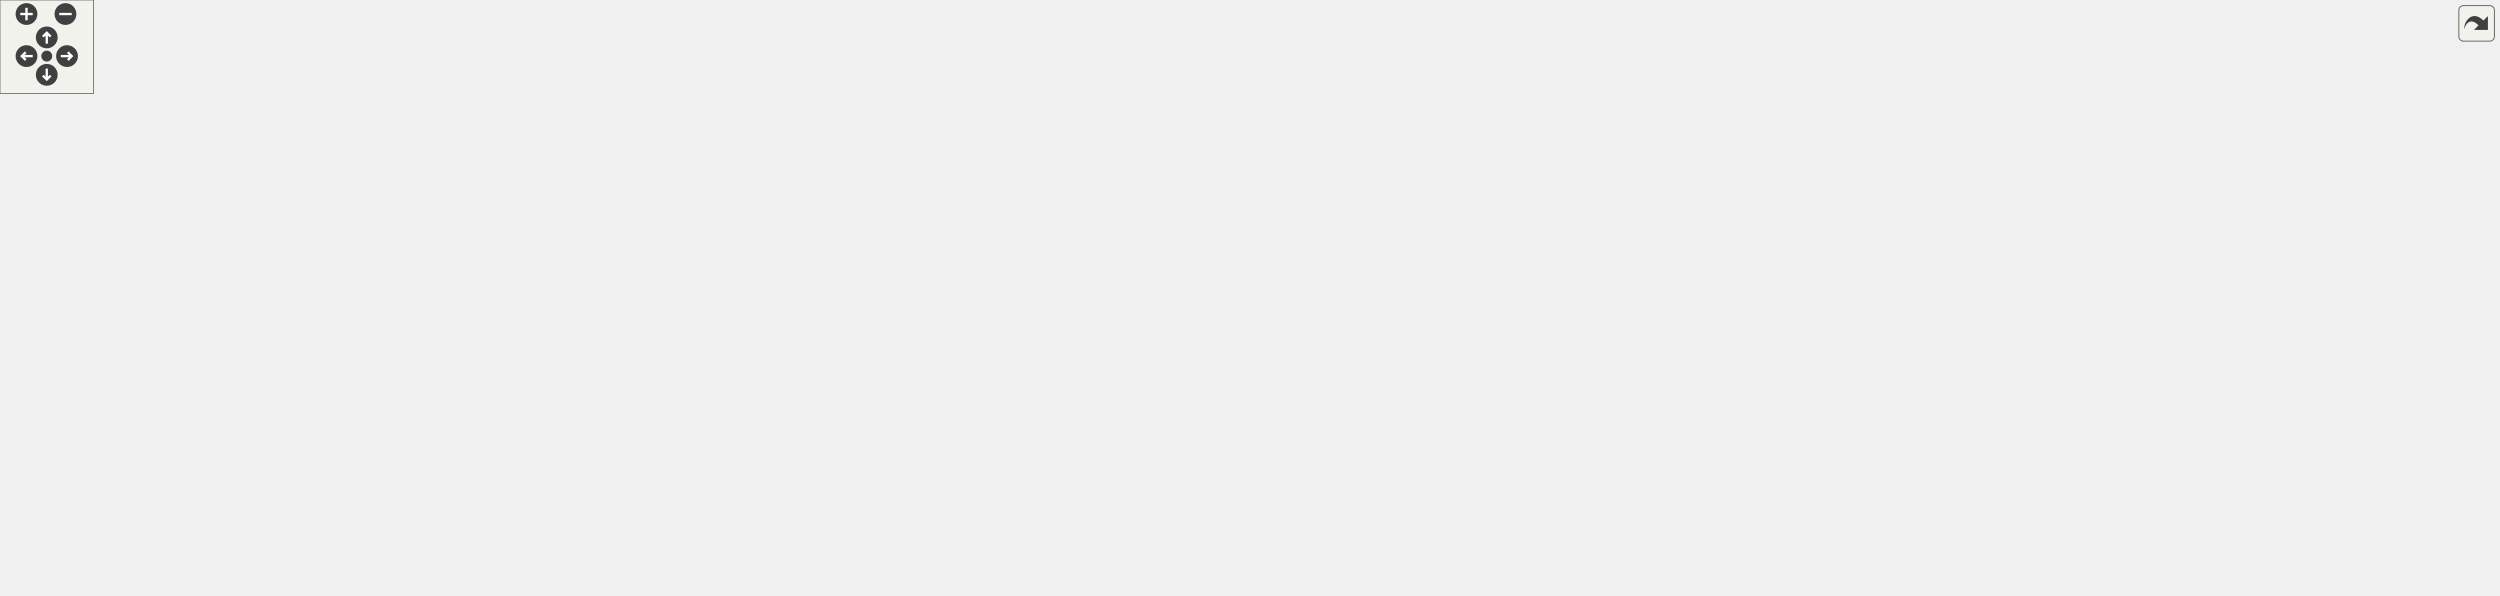
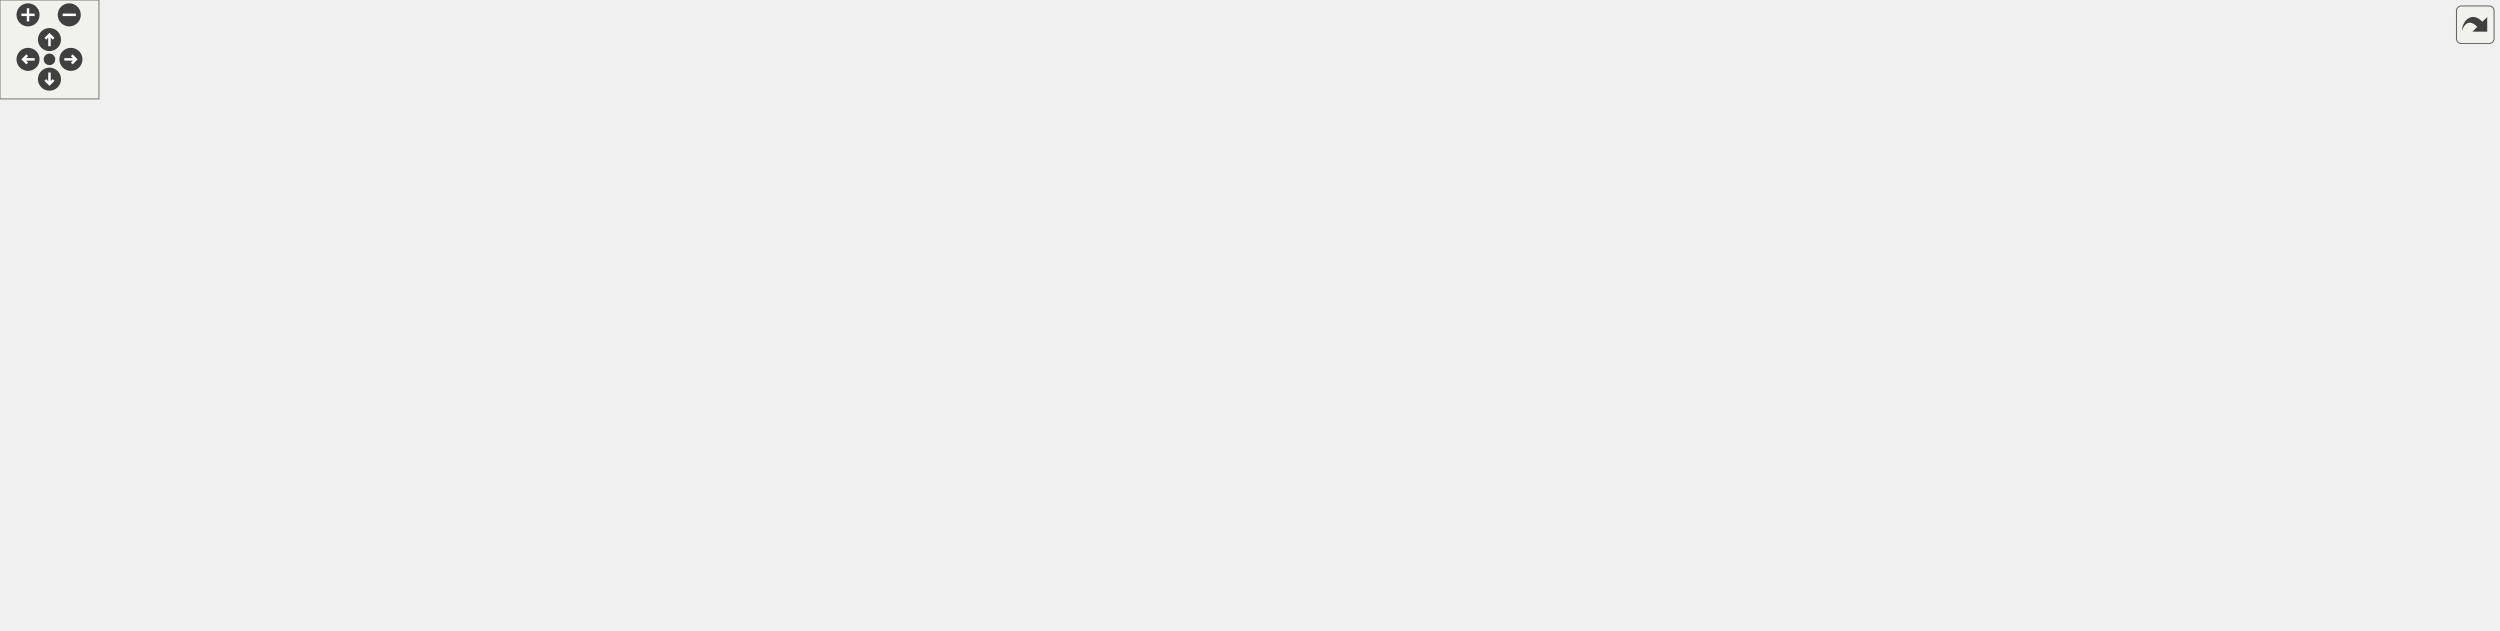
<svg xmlns="http://www.w3.org/2000/svg" xmlns:xlink="http://www.w3.org/1999/xlink" id="main" version="1.1" xml:space="preserve">
  <style type="text/css">
.edge:hover path { stroke: red; }
.edge:hover polygon { stroke: red; fill: red; }
</style>
  <defs>
    <circle id="rim" cx="0" cy="0" r="7" />
    <circle id="rim2" cx="0" cy="0" r="3.5" />
    <g id="zoomPlus">
      <use xlink:href="#rim" fill="#404040">
        <set attributeName="fill" to="#808080" begin="zoomplus.mouseover" end="zoomplus.mouseout" />
      </use>
      <path d="M-4,0h8M0,-4v8" fill="none" stroke="white" stroke-width="1.5" pointer-events="none" />
    </g>
    <g id="zoomMin">
      <use xlink:href="#rim" fill="#404040">
        <set attributeName="fill" to="#808080" begin="zoomminus.mouseover" end="zoomminus.mouseout" />
      </use>
      <path d="M-4,0h8" fill="none" stroke="white" stroke-width="1.5" pointer-events="none" />
    </g>
    <g id="dirArrow">
      <path fill="none" stroke="white" stroke-width="1.5" d="M0,-3.0v7 M-2.5,-0.5L0,-3.0L2.5,-0.5" />
    </g>
    <g id="resetDef">
      <use xlink:href="#rim2" fill="#404040">
        <set attributeName="fill" to="#808080" begin="reset.mouseover" end="reset.mouseout" />
      </use>
    </g>
  </defs>
  <svg id="graph" class="graph">
    <g id="viewport">
      <g id="node1" class="node">
-         <polygon fill="#bfbfbf" stroke="black" points="688,-280.5 688,-321.5 858,-321.5 858,-280.5 688,-280.5" />
-         <text text-anchor="start" x="696" y="-309.5" font-family="Helvetica,sans-Serif" font-size="10.00">/home/travis/build</text>
-         <text text-anchor="start" x="696" y="-298.5" font-family="Helvetica,sans-Serif" font-size="10.00">/robotology/wb-toolbox</text>
-         <text text-anchor="middle" x="773" y="-287.5" font-family="Helvetica,sans-Serif" font-size="10.00">/toolbox/src/RelativeTransform.cpp</text>
+         <polygon fill="#bfbfbf" stroke="black" points="600,-280.5 600,-321.5 770,-321.5 770,-280.5 600,-280.5" />
+         <text text-anchor="start" x="608" y="-309.5" font-family="Helvetica,sans-Serif" font-size="10.00">/home/travis/build</text>
+         <text text-anchor="start" x="608" y="-298.5" font-family="Helvetica,sans-Serif" font-size="10.00">/robotology/wb-toolbox</text>
+         <text text-anchor="middle" x="685" y="-287.5" font-family="Helvetica,sans-Serif" font-size="10.00">/toolbox/src/RelativeTransform.cpp</text>
      </g>
      <g id="node2" class="node">
        <g id="a_node2">
          <a xlink:href="_relative_transform_8h.html" target="_top" xlink:title="RelativeTransform.h">
-             <polygon fill="none" stroke="black" points="417.5,-224.5 417.5,-243.5 522.5,-243.5 522.5,-224.5 417.5,-224.5" />
-             <text text-anchor="middle" x="470" y="-231.5" font-family="Helvetica,sans-Serif" font-size="10.00">RelativeTransform.h</text>
+             <polygon fill="none" stroke="black" points="335.5,-224.5 335.5,-243.5 440.5,-243.5 440.5,-224.5 335.5,-224.5" />
+             <text text-anchor="middle" x="388" y="-231.5" font-family="Helvetica,sans-Serif" font-size="10.00">RelativeTransform.h</text>
          </a>
        </g>
      </g>
      <g id="edge1" class="edge">
-         <path fill="none" stroke="midnightblue" d="M687.791,-281.721C633.602,-270.096 565.317,-255.448 519.795,-245.682" />
-         <polygon fill="midnightblue" stroke="midnightblue" points="520.385,-242.229 509.874,-243.554 518.917,-249.073 520.385,-242.229" />
+         <path fill="none" stroke="midnightblue" d="M599.892,-281.374C547.095,-269.819 481.139,-255.384 436.962,-245.716" />
+         <polygon fill="midnightblue" stroke="midnightblue" points="437.569,-242.266 427.052,-243.547 436.072,-249.104 437.569,-242.266" />
      </g>
      <g id="node5" class="node">
        <g id="a_node5">
          <a xlink:href="_parameters_8h.html" target="_top" xlink:title="Parameters.h">
-             <polygon fill="none" stroke="black" points="242.5,-56.5 242.5,-75.5 317.5,-75.5 317.5,-56.5 242.5,-56.5" />
-             <text text-anchor="middle" x="280" y="-63.5" font-family="Helvetica,sans-Serif" font-size="10.00">Parameters.h</text>
-           </a>
-         </g>
-       </g>
-       <g id="edge31" class="edge">
-         <path fill="none" stroke="midnightblue" d="M687.92,-296.743C612.331,-291.581 499.905,-278.272 408,-244 364.211,-227.671 348.811,-223.991 319,-188 294.093,-157.93 284.986,-111.637 281.736,-85.902" />
-         <polygon fill="midnightblue" stroke="midnightblue" points="285.182,-85.219 280.619,-75.657 278.223,-85.978 285.182,-85.219" />
+             <polygon fill="none" stroke="black" points="126.5,-56.5 126.5,-75.5 201.5,-75.5 201.5,-56.5 126.5,-56.5" />
+             <text text-anchor="middle" x="164" y="-63.5" font-family="Helvetica,sans-Serif" font-size="10.00">Parameters.h</text>
+           </a>
+         </g>
+       </g>
+       <g id="edge32" class="edge">
+         <path fill="none" stroke="midnightblue" d="M599.776,-293.294C526.112,-285.949 417.398,-271.373 326,-244 268.459,-226.767 244.335,-231.581 203,-188 175.877,-159.403 167.617,-111.825 165.101,-85.662" />
+         <polygon fill="midnightblue" stroke="midnightblue" points="168.583,-85.284 164.32,-75.585 161.604,-85.826 168.583,-85.284" />
      </g>
      <g id="node9" class="node">
        <g id="a_node9">
          <a xlink:href="_block_information_8h.html" target="_top" xlink:title="BlockInformation.h">
-             <polygon fill="none" stroke="black" points="0,-56.5 0,-75.5 98,-75.5 98,-56.5 0,-56.5" />
-             <text text-anchor="middle" x="49" y="-63.5" font-family="Helvetica,sans-Serif" font-size="10.00">BlockInformation.h</text>
+             <polygon fill="none" stroke="black" points="512,-56.5 512,-75.5 610,-75.5 610,-56.5 512,-56.5" />
+             <text text-anchor="middle" x="561" y="-63.5" font-family="Helvetica,sans-Serif" font-size="10.00">BlockInformation.h</text>
          </a>
        </g>
      </g>
      <g id="edge14" class="edge">
-         <path fill="none" stroke="midnightblue" d="M687.973,-294.228C575.325,-285.78 383.144,-268.365 317,-244 211.488,-205.133 105.909,-117.67 65.839,-82.288" />
-         <polygon fill="midnightblue" stroke="midnightblue" points="68.098,-79.612 58.307,-75.564 63.436,-84.835 68.098,-79.612" />
+         <path fill="none" stroke="midnightblue" d="M672.515,-280.258C665.92,-269.628 657.805,-256.223 651,-244 619.071,-186.654 584.853,-116.703 569.412,-84.617" />
+         <polygon fill="midnightblue" stroke="midnightblue" points="572.565,-83.097 565.085,-75.594 566.253,-86.124 572.565,-83.097" />
      </g>
      <g id="node12" class="node">
        <g id="a_node12">
          <a xlink:href="_configuration_8h.html" target="_top" xlink:title="Configuration.h">
-             <polygon fill="none" stroke="black" points="450.5,-56.5 450.5,-75.5 533.5,-75.5 533.5,-56.5 450.5,-56.5" />
-             <text text-anchor="middle" x="492" y="-63.5" font-family="Helvetica,sans-Serif" font-size="10.00">Configuration.h</text>
-           </a>
-         </g>
-       </g>
-       <g id="edge19" class="edge">
-         <path fill="none" stroke="midnightblue" d="M749.042,-280.135C693.952,-234.455 559.248,-122.761 510.223,-82.111" />
-         <polygon fill="midnightblue" stroke="midnightblue" points="512.287,-79.275 502.355,-75.586 507.819,-84.664 512.287,-79.275" />
+             <polygon fill="none" stroke="black" points="334.5,-56.5 334.5,-75.5 417.5,-75.5 417.5,-56.5 334.5,-56.5" />
+             <text text-anchor="middle" x="376" y="-63.5" font-family="Helvetica,sans-Serif" font-size="10.00">Configuration.h</text>
+           </a>
+         </g>
+       </g>
+       <g id="edge20" class="edge">
+         <path fill="none" stroke="midnightblue" d="M658.921,-280.335C598.277,-234.607 448.88,-121.955 395.418,-81.642" />
+         <polygon fill="midnightblue" stroke="midnightblue" points="397.505,-78.832 387.413,-75.606 393.29,-84.421 397.505,-78.832" />
      </g>
      <g id="node14" class="node">
        <g id="a_node14">
          <a xlink:href="_log_8h.html" target="_top" xlink:title="Log.h">
-             <polygon fill="none" stroke="black" points="735.5,-56.5 735.5,-75.5 776.5,-75.5 776.5,-56.5 735.5,-56.5" />
-             <text text-anchor="middle" x="756" y="-63.5" font-family="Helvetica,sans-Serif" font-size="10.00">Log.h</text>
-           </a>
-         </g>
-       </g>
-       <g id="edge24" class="edge">
-         <path fill="none" stroke="midnightblue" d="M771.551,-280.135C768.314,-235.779 760.537,-129.181 757.373,-85.821" />
-         <polygon fill="midnightblue" stroke="midnightblue" points="760.845,-85.305 756.626,-75.586 753.864,-85.814 760.845,-85.305" />
+             <polygon fill="none" stroke="black" points="628.5,-56.5 628.5,-75.5 669.5,-75.5 669.5,-56.5 628.5,-56.5" />
+             <text text-anchor="middle" x="649" y="-63.5" font-family="Helvetica,sans-Serif" font-size="10.00">Log.h</text>
+           </a>
+         </g>
+       </g>
+       <g id="edge25" class="edge">
+         <path fill="none" stroke="midnightblue" d="M676.1,-280.276C666.708,-258.292 652.516,-221.428 647,-188 641.091,-152.193 644.067,-109.618 646.628,-85.711" />
+         <polygon fill="midnightblue" stroke="midnightblue" points="650.126,-85.924 647.811,-75.586 643.174,-85.112 650.126,-85.924" />
      </g>
      <g id="node16" class="node">
        <g id="a_node16">
          <a xlink:href="_parameter_8h.html" target="_top" xlink:title="Parameter.h">
-             <polygon fill="none" stroke="black" points="116,-56.5 116,-75.5 186,-75.5 186,-56.5 116,-56.5" />
-             <text text-anchor="middle" x="151" y="-63.5" font-family="Helvetica,sans-Serif" font-size="10.00">Parameter.h</text>
-           </a>
-         </g>
-       </g>
-       <g id="edge28" class="edge">
-         <path fill="none" stroke="midnightblue" d="M687.853,-294.261C583.781,-286.261 414.427,-269.771 357,-244 271.338,-205.559 194.303,-119.83 164.301,-83.635" />
-         <polygon fill="midnightblue" stroke="midnightblue" points="166.745,-81.094 157.71,-75.559 161.322,-85.52 166.745,-81.094" />
+             <polygon fill="none" stroke="black" points="0,-56.5 0,-75.5 70,-75.5 70,-56.5 0,-56.5" />
+             <text text-anchor="middle" x="35" y="-63.5" font-family="Helvetica,sans-Serif" font-size="10.00">Parameter.h</text>
+           </a>
+         </g>
+       </g>
+       <g id="edge29" class="edge">
+         <path fill="none" stroke="midnightblue" d="M599.811,-294.642C491.454,-286.866 311.059,-270.422 250,-244 161.27,-205.604 79.974,-119.194 48.638,-83.208" />
+         <polygon fill="midnightblue" stroke="midnightblue" points="51.256,-80.884 42.087,-75.576 45.945,-85.443 51.256,-80.884" />
      </g>
      <g id="node17" class="node">
        <g id="a_node17">
          <a xlink:href="_robot_interface_8h.html" target="_top" xlink:title="RobotInterface.h">
-             <polygon fill="none" stroke="black" points="551.5,-56.5 551.5,-75.5 640.5,-75.5 640.5,-56.5 551.5,-56.5" />
-             <text text-anchor="middle" x="596" y="-63.5" font-family="Helvetica,sans-Serif" font-size="10.00">RobotInterface.h</text>
-           </a>
-         </g>
-       </g>
-       <g id="edge32" class="edge">
-         <path fill="none" stroke="midnightblue" d="M757.909,-280.135C723.639,-235.022 640.46,-125.526 608.654,-83.658" />
-         <polygon fill="midnightblue" stroke="midnightblue" points="611.359,-81.432 602.523,-75.586 605.785,-85.666 611.359,-81.432" />
+             <polygon fill="none" stroke="black" points="726.5,-56.5 726.5,-75.5 815.5,-75.5 815.5,-56.5 726.5,-56.5" />
+             <text text-anchor="middle" x="771" y="-63.5" font-family="Helvetica,sans-Serif" font-size="10.00">RobotInterface.h</text>
+           </a>
+         </g>
+       </g>
+       <g id="edge33" class="edge">
+         <path fill="none" stroke="midnightblue" d="M692.332,-280.135C708.809,-235.495 748.554,-127.814 764.357,-84.997" />
+         <polygon fill="midnightblue" stroke="midnightblue" points="767.652,-86.18 767.831,-75.586 761.085,-83.756 767.652,-86.18" />
      </g>
      <g id="node19" class="node">
        <g id="a_node19">
          <a xlink:href="_signal_8h.html" target="_top" xlink:title="Signal.h">
-             <polygon fill="none" stroke="black" points="782,-168.5 782,-187.5 834,-187.5 834,-168.5 782,-168.5" />
-             <text text-anchor="middle" x="808" y="-175.5" font-family="Helvetica,sans-Serif" font-size="10.00">Signal.h</text>
-           </a>
-         </g>
-       </g>
-       <g id="edge37" class="edge">
-         <path fill="none" stroke="midnightblue" d="M778.701,-280.29C785.33,-257.375 796.185,-219.846 802.656,-197.473" />
-         <polygon fill="midnightblue" stroke="midnightblue" points="806.103,-198.154 805.52,-187.575 799.379,-196.208 806.103,-198.154" />
+             <polygon fill="none" stroke="black" points="656,-168.5 656,-187.5 708,-187.5 708,-168.5 656,-168.5" />
+             <text text-anchor="middle" x="682" y="-175.5" font-family="Helvetica,sans-Serif" font-size="10.00">Signal.h</text>
+           </a>
+         </g>
+       </g>
+       <g id="edge38" class="edge">
+         <path fill="none" stroke="midnightblue" d="M684.511,-280.29C683.946,-257.48 683.021,-220.189 682.466,-197.781" />
+         <polygon fill="midnightblue" stroke="midnightblue" points="685.959,-197.485 682.213,-187.575 678.962,-197.659 685.959,-197.485" />
      </g>
      <g id="node20" class="node">
-         <polygon fill="none" stroke="#bfbfbf" points="820.5,-224.5 820.5,-243.5 885.5,-243.5 885.5,-224.5 820.5,-224.5" />
-         <text text-anchor="middle" x="853" y="-231.5" font-family="Helvetica,sans-Serif" font-size="10.00">Eigen/Core</text>
-       </g>
-       <g id="edge39" class="edge">
-         <path fill="none" stroke="midnightblue" d="M797.003,-280.498C809.032,-270.724 823.373,-259.072 834.53,-250.007" />
-         <polygon fill="midnightblue" stroke="midnightblue" points="836.797,-252.675 842.351,-243.652 832.383,-247.242 836.797,-252.675" />
+         <polygon fill="none" stroke="#bfbfbf" points="732.5,-224.5 732.5,-243.5 797.5,-243.5 797.5,-224.5 732.5,-224.5" />
+         <text text-anchor="middle" x="765" y="-231.5" font-family="Helvetica,sans-Serif" font-size="10.00">Eigen/Core</text>
+       </g>
+       <g id="edge40" class="edge">
+         <path fill="none" stroke="midnightblue" d="M709.003,-280.498C721.032,-270.724 735.373,-259.072 746.53,-250.007" />
+         <polygon fill="midnightblue" stroke="midnightblue" points="748.797,-252.675 754.351,-243.652 744.383,-247.242 748.797,-252.675" />
      </g>
      <g id="node21" class="node">
-         <polygon fill="none" stroke="#bfbfbf" points="903,-224.5 903,-243.5 1053,-243.5 1053,-224.5 903,-224.5" />
-         <text text-anchor="middle" x="978" y="-231.5" font-family="Helvetica,sans-Serif" font-size="10.00">iDynTree/Core/EigenHelpers.h</text>
-       </g>
-       <g id="edge40" class="edge">
-         <path fill="none" stroke="midnightblue" d="M834.507,-280.498C869.367,-269.444 911.802,-255.99 941.447,-246.59" />
-         <polygon fill="midnightblue" stroke="midnightblue" points="942.506,-249.926 950.981,-243.567 940.391,-243.253 942.506,-249.926" />
+         <polygon fill="none" stroke="#bfbfbf" points="815,-224.5 815,-243.5 965,-243.5 965,-224.5 815,-224.5" />
+         <text text-anchor="middle" x="890" y="-231.5" font-family="Helvetica,sans-Serif" font-size="10.00">iDynTree/Core/EigenHelpers.h</text>
+       </g>
+       <g id="edge41" class="edge">
+         <path fill="none" stroke="midnightblue" d="M746.507,-280.498C781.367,-269.444 823.802,-255.99 853.447,-246.59" />
+         <polygon fill="midnightblue" stroke="midnightblue" points="854.506,-249.926 862.981,-243.567 852.391,-243.253 854.506,-249.926" />
      </g>
      <g id="node22" class="node">
-         <polygon fill="none" stroke="#bfbfbf" points="1071,-224.5 1071,-243.5 1207,-243.5 1207,-224.5 1071,-224.5" />
-         <text text-anchor="middle" x="1139" y="-231.5" font-family="Helvetica,sans-Serif" font-size="10.00">iDynTree/Core/Transform.h</text>
-       </g>
-       <g id="edge41" class="edge">
-         <path fill="none" stroke="midnightblue" d="M858.349,-284.842C926.839,-272.679 1021.14,-255.932 1081.09,-245.285" />
-         <polygon fill="midnightblue" stroke="midnightblue" points="1081.9,-248.695 1091.14,-243.501 1080.68,-241.803 1081.9,-248.695" />
+         <polygon fill="none" stroke="#bfbfbf" points="983,-224.5 983,-243.5 1119,-243.5 1119,-224.5 983,-224.5" />
+         <text text-anchor="middle" x="1051" y="-231.5" font-family="Helvetica,sans-Serif" font-size="10.00">iDynTree/Core/Transform.h</text>
+       </g>
+       <g id="edge42" class="edge">
+         <path fill="none" stroke="midnightblue" d="M770.349,-284.842C838.839,-272.679 933.137,-255.932 993.087,-245.285" />
+         <polygon fill="midnightblue" stroke="midnightblue" points="993.901,-248.695 1003.14,-243.501 992.677,-241.803 993.901,-248.695" />
      </g>
      <g id="node23" class="node">
-         <polygon fill="none" stroke="#bfbfbf" points="1225.5,-224.5 1225.5,-243.5 1386.5,-243.5 1386.5,-224.5 1225.5,-224.5" />
-         <text text-anchor="middle" x="1306" y="-231.5" font-family="Helvetica,sans-Serif" font-size="10.00">iDynTree/KinDynComputations.h</text>
-       </g>
-       <g id="edge42" class="edge">
-         <path fill="none" stroke="midnightblue" d="M858.045,-289.629C959.344,-277.275 1127.25,-256.798 1226.19,-244.733" />
-         <polygon fill="midnightblue" stroke="midnightblue" points="1226.63,-248.205 1236.13,-243.52 1225.78,-241.257 1226.63,-248.205" />
+         <polygon fill="none" stroke="#bfbfbf" points="1137.5,-224.5 1137.5,-243.5 1298.5,-243.5 1298.5,-224.5 1137.5,-224.5" />
+         <text text-anchor="middle" x="1218" y="-231.5" font-family="Helvetica,sans-Serif" font-size="10.00">iDynTree/KinDynComputations.h</text>
+       </g>
+       <g id="edge43" class="edge">
+         <path fill="none" stroke="midnightblue" d="M770.045,-289.629C871.344,-277.275 1039.25,-256.798 1138.19,-244.733" />
+         <polygon fill="midnightblue" stroke="midnightblue" points="1138.63,-248.205 1148.13,-243.52 1137.78,-241.257 1138.63,-248.205" />
      </g>
      <g id="node24" class="node">
-         <polygon fill="none" stroke="#bfbfbf" points="1405,-224.5 1405,-243.5 1533,-243.5 1533,-224.5 1405,-224.5" />
-         <text text-anchor="middle" x="1469" y="-231.5" font-family="Helvetica,sans-Serif" font-size="10.00">iDynTree/Model/Indices.h</text>
-       </g>
-       <g id="edge43" class="edge">
-         <path fill="none" stroke="midnightblue" d="M858.096,-293.186C975.98,-283.556 1195.89,-264.909 1394.78,-243.989" />
-         <polygon fill="midnightblue" stroke="midnightblue" points="1395.26,-247.458 1404.84,-242.928 1394.53,-240.497 1395.26,-247.458" />
+         <polygon fill="none" stroke="#bfbfbf" points="1317,-224.5 1317,-243.5 1445,-243.5 1445,-224.5 1317,-224.5" />
+         <text text-anchor="middle" x="1381" y="-231.5" font-family="Helvetica,sans-Serif" font-size="10.00">iDynTree/Model/Indices.h</text>
+       </g>
+       <g id="edge44" class="edge">
+         <path fill="none" stroke="midnightblue" d="M770.096,-293.186C887.98,-283.556 1107.89,-264.909 1306.78,-243.989" />
+         <polygon fill="midnightblue" stroke="midnightblue" points="1307.26,-247.458 1316.84,-242.928 1306.53,-240.497 1307.26,-247.458" />
      </g>
      <g id="node25" class="node">
-         <polygon fill="none" stroke="#bfbfbf" points="1551,-224.5 1551,-243.5 1603,-243.5 1603,-224.5 1551,-224.5" />
-         <text text-anchor="middle" x="1577" y="-231.5" font-family="Helvetica,sans-Serif" font-size="10.00">ostream</text>
-       </g>
-       <g id="edge44" class="edge">
-         <path fill="none" stroke="midnightblue" d="M858.071,-298.766C998.61,-295.637 1288.03,-284.584 1540.63,-243.937" />
-         <polygon fill="midnightblue" stroke="midnightblue" points="1541.43,-247.353 1550.73,-242.292 1540.3,-240.444 1541.43,-247.353" />
+         <polygon fill="none" stroke="#bfbfbf" points="1463,-224.5 1463,-243.5 1515,-243.5 1515,-224.5 1463,-224.5" />
+         <text text-anchor="middle" x="1489" y="-231.5" font-family="Helvetica,sans-Serif" font-size="10.00">ostream</text>
+       </g>
+       <g id="edge45" class="edge">
+         <path fill="none" stroke="midnightblue" d="M770.071,-298.766C910.61,-295.637 1200.03,-284.584 1452.63,-243.937" />
+         <polygon fill="midnightblue" stroke="midnightblue" points="1453.43,-247.353 1462.73,-242.292 1452.3,-240.444 1453.43,-247.353" />
      </g>
      <g id="node3" class="node">
        <g id="a_node3">
          <a xlink:href="_w_b_block_8h.html" target="_top" xlink:title="WBBlock.h">
-             <polygon fill="none" stroke="black" points="328,-168.5 328,-187.5 394,-187.5 394,-168.5 328,-168.5" />
-             <text text-anchor="middle" x="361" y="-175.5" font-family="Helvetica,sans-Serif" font-size="10.00">WBBlock.h</text>
+             <polygon fill="none" stroke="black" points="212,-168.5 212,-187.5 278,-187.5 278,-168.5 212,-168.5" />
+             <text text-anchor="middle" x="245" y="-175.5" font-family="Helvetica,sans-Serif" font-size="10.00">WBBlock.h</text>
          </a>
        </g>
      </g>
      <g id="edge2" class="edge">
-         <path fill="none" stroke="midnightblue" d="M452.487,-224.324C434.928,-215.625 407.669,-202.12 387.469,-192.113" />
-         <polygon fill="midnightblue" stroke="midnightblue" points="388.984,-188.958 378.469,-187.655 385.876,-195.23 388.984,-188.958" />
+         <path fill="none" stroke="midnightblue" d="M365.341,-224.444C341.598,-215.478 304.091,-201.314 277.262,-191.183" />
+         <polygon fill="midnightblue" stroke="midnightblue" points="278.144,-187.775 267.553,-187.516 275.671,-194.324 278.144,-187.775" />
      </g>
      <g id="node6" class="node">
-         <polygon fill="none" stroke="#bfbfbf" points="649,-0.5 649,-19.5 701,-19.5 701,-0.5 649,-0.5" />
-         <text text-anchor="middle" x="675" y="-7.5" font-family="Helvetica,sans-Serif" font-size="10.00">memory</text>
+         <polygon fill="none" stroke="#bfbfbf" points="461,-0.5 461,-19.5 513,-19.5 513,-0.5 461,-0.5" />
+         <text text-anchor="middle" x="487" y="-7.5" font-family="Helvetica,sans-Serif" font-size="10.00">memory</text>
      </g>
      <g id="edge12" class="edge">
-         <path fill="none" stroke="midnightblue" d="M489.484,-224.491C531.194,-205.105 628.683,-153.271 670,-76 677.588,-61.809 678.29,-43.33 677.413,-29.704" />
-         <polygon fill="midnightblue" stroke="midnightblue" points="680.882,-29.211 676.423,-19.6 673.915,-29.894 680.882,-29.211" />
+         <path fill="none" stroke="midnightblue" d="M391.881,-224.297C406.54,-191.425 458.731,-74.391 478.933,-29.09" />
+         <polygon fill="midnightblue" stroke="midnightblue" points="482.162,-30.442 483.038,-19.884 475.769,-27.591 482.162,-30.442" />
      </g>
      <g id="node7" class="node">
-         <polygon fill="none" stroke="#bfbfbf" points="363.5,-0.5 363.5,-19.5 404.5,-19.5 404.5,-0.5 363.5,-0.5" />
-         <text text-anchor="middle" x="384" y="-7.5" font-family="Helvetica,sans-Serif" font-size="10.00">string</text>
+         <polygon fill="none" stroke="#bfbfbf" points="285.5,-0.5 285.5,-19.5 326.5,-19.5 326.5,-0.5 285.5,-0.5" />
+         <text text-anchor="middle" x="306" y="-7.5" font-family="Helvetica,sans-Serif" font-size="10.00">string</text>
      </g>
      <g id="edge13" class="edge">
-         <path fill="none" stroke="midnightblue" d="M466.629,-224.297C453.921,-191.494 408.748,-74.883 391.119,-29.377" />
-         <polygon fill="midnightblue" stroke="midnightblue" points="394.317,-27.944 387.441,-19.884 387.79,-30.473 394.317,-27.944" />
+         <path fill="none" stroke="midnightblue" d="M384.143,-224.261C373.798,-200.645 344.872,-133.455 325,-76 319.656,-60.549 314.511,-42.704 310.926,-29.625" />
+         <polygon fill="midnightblue" stroke="midnightblue" points="314.292,-28.663 308.312,-19.917 307.533,-30.484 314.292,-28.663" />
      </g>
      <g id="node4" class="node">
        <g id="a_node4">
          <a xlink:href="_block_8h.html" target="_top" xlink:title="Block.h">
-             <polygon fill="none" stroke="black" points="306,-112.5 306,-131.5 356,-131.5 356,-112.5 306,-112.5" />
-             <text text-anchor="middle" x="331" y="-119.5" font-family="Helvetica,sans-Serif" font-size="10.00">Block.h</text>
+             <polygon fill="none" stroke="black" points="190,-112.5 190,-131.5 240,-131.5 240,-112.5 190,-112.5" />
+             <text text-anchor="middle" x="215" y="-119.5" font-family="Helvetica,sans-Serif" font-size="10.00">Block.h</text>
          </a>
        </g>
      </g>
      <g id="edge3" class="edge">
-         <path fill="none" stroke="midnightblue" d="M356.046,-168.083C351.896,-160.613 345.847,-149.724 340.733,-140.52" />
-         <polygon fill="midnightblue" stroke="midnightblue" points="343.778,-138.793 335.862,-131.751 337.659,-142.192 343.778,-138.793" />
+         <path fill="none" stroke="midnightblue" d="M240.046,-168.083C235.896,-160.613 229.847,-149.724 224.733,-140.52" />
+         <polygon fill="midnightblue" stroke="midnightblue" points="227.778,-138.793 219.862,-131.751 221.659,-142.192 227.778,-138.793" />
      </g>
      <g id="edge10" class="edge">
-         <path fill="none" stroke="midnightblue" d="M394.059,-174.207C452.868,-167.539 576.292,-145.632 649,-76 661.871,-63.674 668.527,-44.144 671.866,-29.707" />
-         <polygon fill="midnightblue" stroke="midnightblue" points="675.306,-30.352 673.82,-19.862 668.44,-28.989 675.306,-30.352" />
+         <path fill="none" stroke="midnightblue" d="M264.69,-168.469C299.288,-152.964 372.399,-117.863 426,-76 444.383,-61.643 462.264,-41.661 473.862,-27.654" />
+         <polygon fill="midnightblue" stroke="midnightblue" points="476.643,-29.781 480.22,-19.808 471.205,-25.373 476.643,-29.781" />
      </g>
      <g id="edge11" class="edge">
-         <path fill="none" stroke="midnightblue" d="M362.237,-168.075C365.857,-141.945 376.489,-65.211 381.426,-29.577" />
-         <polygon fill="midnightblue" stroke="midnightblue" points="384.907,-29.954 382.813,-19.568 377.973,-28.993 384.907,-29.954" />
+         <path fill="none" stroke="midnightblue" d="M248.28,-168.075C257.923,-141.832 286.324,-64.545 299.343,-29.116" />
+         <polygon fill="midnightblue" stroke="midnightblue" points="302.687,-30.162 302.851,-19.568 296.117,-27.747 302.687,-30.162" />
      </g>
      <g id="edge4" class="edge">
-         <path fill="none" stroke="midnightblue" d="M322.578,-112.083C315.152,-104.22 304.148,-92.569 295.188,-83.081" />
-         <polygon fill="midnightblue" stroke="midnightblue" points="297.676,-80.618 288.265,-75.751 292.587,-85.424 297.676,-80.618" />
+         <path fill="none" stroke="midnightblue" d="M206.578,-112.083C199.152,-104.22 188.148,-92.569 179.188,-83.081" />
+         <polygon fill="midnightblue" stroke="midnightblue" points="181.676,-80.618 172.265,-75.751 176.587,-85.424 181.676,-80.618" />
      </g>
      <g id="edge8" class="edge">
-         <path fill="none" stroke="midnightblue" d="M335.159,-112.368C343.828,-94.376 363.98,-52.55 375.507,-28.627" />
-         <polygon fill="midnightblue" stroke="midnightblue" points="378.673,-30.119 379.86,-19.591 372.367,-27.081 378.673,-30.119" />
+         <path fill="none" stroke="midnightblue" d="M219.029,-112.442C225.379,-99.453 238.59,-74.336 254,-56 263.362,-44.861 275.595,-34.129 285.845,-25.941" />
+         <polygon fill="midnightblue" stroke="midnightblue" points="288.124,-28.603 293.881,-19.708 283.834,-23.071 288.124,-28.603" />
      </g>
      <g id="node8" class="node">
-         <polygon fill="none" stroke="#bfbfbf" points="192,-0.5 192,-19.5 236,-19.5 236,-0.5 192,-0.5" />
-         <text text-anchor="middle" x="214" y="-7.5" font-family="Helvetica,sans-Serif" font-size="10.00">vector</text>
+         <polygon fill="none" stroke="#bfbfbf" points="142,-0.5 142,-19.5 186,-19.5 186,-0.5 142,-0.5" />
+         <text text-anchor="middle" x="164" y="-7.5" font-family="Helvetica,sans-Serif" font-size="10.00">vector</text>
      </g>
      <g id="edge9" class="edge">
-         <path fill="none" stroke="midnightblue" d="M305.699,-115.653C283.481,-109.673 251.845,-97.82 233,-76 221.843,-63.081 217.23,-43.909 215.327,-29.732" />
-         <polygon fill="midnightblue" stroke="midnightblue" points="218.795,-29.245 214.308,-19.648 211.831,-29.949 218.795,-29.245" />
+         <path fill="none" stroke="midnightblue" d="M189.931,-117.213C166.555,-112.206 132.967,-100.901 117,-76 105.606,-58.231 124.183,-38.716 141.233,-25.752" />
+         <polygon fill="midnightblue" stroke="midnightblue" points="143.732,-28.269 149.843,-19.614 139.668,-22.569 143.732,-28.269" />
      </g>
      <g id="edge5" class="edge">
-         <path fill="none" stroke="midnightblue" d="M317.701,-61.779C381.621,-55.993 515.466,-42.471 638.744,-19.815" />
-         <polygon fill="midnightblue" stroke="midnightblue" points="639.544,-23.226 648.734,-17.954 638.262,-16.344 639.544,-23.226" />
+         <path fill="none" stroke="midnightblue" d="M201.684,-58.7C264.295,-48.232 388.953,-27.392 450.662,-17.075" />
+         <polygon fill="midnightblue" stroke="midnightblue" points="451.429,-20.495 460.715,-15.394 450.275,-13.591 451.429,-20.495" />
      </g>
      <g id="edge6" class="edge">
-         <path fill="none" stroke="midnightblue" d="M296.709,-56.324C313.312,-47.703 339.002,-34.364 358.22,-24.386" />
-         <polygon fill="midnightblue" stroke="midnightblue" points="360.07,-27.369 367.332,-19.654 356.844,-21.157 360.07,-27.369" />
+         <path fill="none" stroke="midnightblue" d="M186.5,-56.444C210.632,-47.267 249.083,-32.645 275.827,-22.474" />
+         <polygon fill="midnightblue" stroke="midnightblue" points="277.346,-25.641 285.449,-18.815 274.858,-19.098 277.346,-25.641" />
      </g>
      <g id="edge7" class="edge">
-         <path fill="none" stroke="midnightblue" d="M269.396,-56.324C259.544,-48.263 244.649,-36.077 232.785,-26.369" />
-         <polygon fill="midnightblue" stroke="midnightblue" points="234.753,-23.457 224.797,-19.834 230.32,-28.875 234.753,-23.457" />
+         <path fill="none" stroke="midnightblue" d="M164,-56.083C164,-49.006 164,-38.861 164,-29.986" />
+         <polygon fill="midnightblue" stroke="midnightblue" points="167.5,-29.751 164,-19.751 160.5,-29.751 167.5,-29.751" />
      </g>
      <g id="edge15" class="edge">
-         <path fill="none" stroke="midnightblue" d="M98.069,-57.157C153.978,-48.211 248.081,-33.123 329,-20 336.903,-18.718 345.442,-17.325 353.382,-16.026" />
-         <polygon fill="midnightblue" stroke="midnightblue" points="354.067,-19.461 363.369,-14.39 352.935,-12.553 354.067,-19.461" />
+         <path fill="none" stroke="midnightblue" d="M549.111,-56.324C537.85,-48.107 520.713,-35.602 507.291,-25.807" />
+         <polygon fill="midnightblue" stroke="midnightblue" points="509.247,-22.901 499.106,-19.834 505.12,-28.556 509.247,-22.901" />
+       </g>
+       <g id="edge16" class="edge">
+         <path fill="none" stroke="midnightblue" d="M520.555,-56.492C477.705,-47.469 408.073,-32.782 348,-20 344.28,-19.209 340.375,-18.375 336.507,-17.548" />
+         <polygon fill="midnightblue" stroke="midnightblue" points="337.016,-14.078 326.505,-15.406 335.551,-20.923 337.016,-14.078" />
+       </g>
+       <g id="edge19" class="edge">
+         <path fill="none" stroke="midnightblue" d="M511.922,-58.324C429.609,-47.128 265.93,-24.864 196.426,-15.411" />
+         <polygon fill="midnightblue" stroke="midnightblue" points="196.487,-11.887 186.107,-14.007 195.544,-18.823 196.487,-11.887" />
+       </g>
+       <g id="node10" class="node">
+         <polygon fill="none" stroke="#bfbfbf" points="535,-0.5 535,-19.5 573,-19.5 573,-0.5 535,-0.5" />
+         <text text-anchor="middle" x="554" y="-7.5" font-family="Helvetica,sans-Serif" font-size="10.00">tuple</text>
+       </g>
+       <g id="edge17" class="edge">
+         <path fill="none" stroke="midnightblue" d="M559.844,-56.083C558.916,-48.927 557.582,-38.635 556.423,-29.691" />
+         <polygon fill="midnightblue" stroke="midnightblue" points="559.891,-29.218 555.134,-19.751 552.949,-30.118 559.891,-29.218" />
+       </g>
+       <g id="node11" class="node">
+         <polygon fill="none" stroke="#bfbfbf" points="591,-0.5 591,-19.5 631,-19.5 631,-0.5 591,-0.5" />
+         <text text-anchor="middle" x="611" y="-7.5" font-family="Helvetica,sans-Serif" font-size="10.00">utility</text>
      </g>
      <g id="edge18" class="edge">
-         <path fill="none" stroke="midnightblue" d="M75.145,-56.444C104.253,-46.917 151.291,-31.523 182.43,-21.332" />
-         <polygon fill="midnightblue" stroke="midnightblue" points="183.523,-24.657 191.938,-18.22 181.345,-18.004 183.523,-24.657" />
-       </g>
-       <g id="node10" class="node">
-         <polygon fill="none" stroke="#bfbfbf" points="30,-0.5 30,-19.5 68,-19.5 68,-0.5 30,-0.5" />
-         <text text-anchor="middle" x="49" y="-7.5" font-family="Helvetica,sans-Serif" font-size="10.00">tuple</text>
-       </g>
-       <g id="edge16" class="edge">
-         <path fill="none" stroke="midnightblue" d="M49,-56.083C49,-49.006 49,-38.861 49,-29.986" />
-         <polygon fill="midnightblue" stroke="midnightblue" points="52.5,-29.751 49,-19.751 45.5,-29.751 52.5,-29.751" />
-       </g>
-       <g id="node11" class="node">
-         <polygon fill="none" stroke="#bfbfbf" points="280,-0.5 280,-19.5 320,-19.5 320,-0.5 280,-0.5" />
-         <text text-anchor="middle" x="300" y="-7.5" font-family="Helvetica,sans-Serif" font-size="10.00">utility</text>
-       </g>
-       <g id="edge17" class="edge">
-         <path fill="none" stroke="midnightblue" d="M88.772,-56.444C139.171,-45.601 224.905,-27.156 270.091,-17.435" />
-         <polygon fill="midnightblue" stroke="midnightblue" points="270.836,-20.854 279.876,-15.329 269.364,-14.011 270.836,-20.854" />
+         <path fill="none" stroke="midnightblue" d="M569.256,-56.083C576.465,-48.298 587.11,-36.801 595.846,-27.366" />
+         <polygon fill="midnightblue" stroke="midnightblue" points="598.671,-29.467 602.897,-19.751 593.535,-24.711 598.671,-29.467" />
+       </g>
+       <g id="edge22" class="edge">
+         <path fill="none" stroke="midnightblue" d="M393.834,-56.324C411.716,-47.625 439.475,-34.12 460.046,-24.113" />
+         <polygon fill="midnightblue" stroke="midnightblue" points="461.749,-27.177 469.21,-19.654 458.687,-20.882 461.749,-27.177" />
+       </g>
+       <g id="edge23" class="edge">
+         <path fill="none" stroke="midnightblue" d="M364.753,-56.324C354.203,-48.185 338.199,-35.84 325.558,-26.087" />
+         <polygon fill="midnightblue" stroke="midnightblue" points="327.507,-23.171 317.451,-19.834 323.231,-28.713 327.507,-23.171" />
+       </g>
+       <g id="edge24" class="edge">
+         <path fill="none" stroke="midnightblue" d="M342.408,-56.444C302.217,-46.206 235.422,-29.192 195.965,-19.142" />
+         <polygon fill="midnightblue" stroke="midnightblue" points="196.635,-15.701 186.081,-16.624 194.907,-22.485 196.635,-15.701" />
+       </g>
+       <g id="node13" class="node">
+         <polygon fill="none" stroke="#bfbfbf" points="357,-0.5 357,-19.5 395,-19.5 395,-0.5 357,-0.5" />
+         <text text-anchor="middle" x="376" y="-7.5" font-family="Helvetica,sans-Serif" font-size="10.00">array</text>
      </g>
      <g id="edge21" class="edge">
-         <path fill="none" stroke="midnightblue" d="M520.997,-56.444C553.01,-46.997 604.576,-31.781 639.113,-21.59" />
-         <polygon fill="midnightblue" stroke="midnightblue" points="640.207,-24.916 648.807,-18.729 638.225,-18.202 640.207,-24.916" />
-       </g>
-       <g id="edge22" class="edge">
-         <path fill="none" stroke="midnightblue" d="M474.648,-56.324C457.328,-47.664 430.485,-34.242 410.498,-24.249" />
-         <polygon fill="midnightblue" stroke="midnightblue" points="411.819,-20.996 401.309,-19.654 408.688,-27.257 411.819,-20.996" />
-       </g>
-       <g id="edge23" class="edge">
-         <path fill="none" stroke="midnightblue" d="M450.381,-56.916C394.523,-46.066 296.503,-27.026 246.032,-17.222" />
-         <polygon fill="midnightblue" stroke="midnightblue" points="246.5,-13.748 236.017,-15.277 245.166,-20.619 246.5,-13.748" />
-       </g>
-       <g id="node13" class="node">
-         <polygon fill="none" stroke="#bfbfbf" points="473,-0.5 473,-19.5 511,-19.5 511,-0.5 473,-0.5" />
-         <text text-anchor="middle" x="492" y="-7.5" font-family="Helvetica,sans-Serif" font-size="10.00">array</text>
-       </g>
-       <g id="edge20" class="edge">
-         <path fill="none" stroke="midnightblue" d="M492,-56.083C492,-49.006 492,-38.861 492,-29.986" />
-         <polygon fill="midnightblue" stroke="midnightblue" points="495.5,-29.751 492,-19.751 488.5,-29.751 495.5,-29.751" />
-       </g>
-       <g id="edge25" class="edge">
-         <path fill="none" stroke="midnightblue" d="M742.986,-56.324C730.468,-47.979 711.318,-35.212 696.529,-25.352" />
-         <polygon fill="midnightblue" stroke="midnightblue" points="698.244,-22.289 687.982,-19.654 694.361,-28.114 698.244,-22.289" />
+         <path fill="none" stroke="midnightblue" d="M376,-56.083C376,-49.006 376,-38.861 376,-29.986" />
+         <polygon fill="midnightblue" stroke="midnightblue" points="379.5,-29.751 376,-19.751 372.5,-29.751 379.5,-29.751" />
+       </g>
+       <g id="edge26" class="edge">
+         <path fill="none" stroke="midnightblue" d="M628.483,-58.161C601.786,-49.262 554.723,-33.574 522.253,-22.751" />
+         <polygon fill="midnightblue" stroke="midnightblue" points="523.277,-19.403 512.683,-19.561 521.063,-26.044 523.277,-19.403" />
+       </g>
+       <g id="edge28" class="edge">
+         <path fill="none" stroke="midnightblue" d="M628.432,-58.562C624.971,-57.613 621.4,-56.716 618,-56 499.536,-31.053 467.279,-40.699 348,-20 344.331,-19.363 340.495,-18.633 336.697,-17.869" />
+         <polygon fill="midnightblue" stroke="midnightblue" points="337.378,-14.435 326.873,-15.811 335.943,-21.287 337.378,-14.435" />
+       </g>
+       <g id="node15" class="node">
+         <polygon fill="none" stroke="#bfbfbf" points="649,-0.5 649,-19.5 701,-19.5 701,-0.5 649,-0.5" />
+         <text text-anchor="middle" x="675" y="-7.5" font-family="Helvetica,sans-Serif" font-size="10.00">sstream</text>
      </g>
      <g id="edge27" class="edge">
-         <path fill="none" stroke="midnightblue" d="M735.47,-62.02C673.625,-53.042 488.832,-26.218 414.987,-15.498" />
-         <polygon fill="midnightblue" stroke="midnightblue" points="415.324,-12.011 404.925,-14.037 414.319,-18.938 415.324,-12.011" />
-       </g>
-       <g id="node15" class="node">
-         <polygon fill="none" stroke="#bfbfbf" points="730,-0.5 730,-19.5 782,-19.5 782,-0.5 730,-0.5" />
-         <text text-anchor="middle" x="756" y="-7.5" font-family="Helvetica,sans-Serif" font-size="10.00">sstream</text>
-       </g>
-       <g id="edge26" class="edge">
-         <path fill="none" stroke="midnightblue" d="M756,-56.083C756,-49.006 756,-38.861 756,-29.986" />
-         <polygon fill="midnightblue" stroke="midnightblue" points="759.5,-29.751 756,-19.751 752.5,-29.751 759.5,-29.751" />
-       </g>
-       <g id="edge29" class="edge">
-         <path fill="none" stroke="midnightblue" d="M186.135,-56.857C231.704,-46.296 310.447,-28.047 353.58,-18.05" />
-         <polygon fill="midnightblue" stroke="midnightblue" points="354.532,-21.422 363.484,-15.755 352.952,-14.603 354.532,-21.422" />
+         <path fill="none" stroke="midnightblue" d="M653.293,-56.083C656.852,-48.691 662.022,-37.953 666.424,-28.811" />
+         <polygon fill="midnightblue" stroke="midnightblue" points="669.602,-30.279 670.787,-19.751 663.295,-27.243 669.602,-30.279" />
      </g>
      <g id="edge30" class="edge">
-         <path fill="none" stroke="midnightblue" d="M161.122,-56.324C170.526,-48.263 184.744,-36.077 196.069,-26.369" />
-         <polygon fill="midnightblue" stroke="midnightblue" points="198.379,-28.999 203.694,-19.834 193.823,-23.684 198.379,-28.999" />
-       </g>
-       <g id="edge33" class="edge">
-         <path fill="none" stroke="midnightblue" d="M608.693,-56.324C620.901,-47.979 639.578,-35.212 654.003,-25.352" />
-         <polygon fill="midnightblue" stroke="midnightblue" points="656.058,-28.187 662.339,-19.654 652.108,-22.408 656.058,-28.187" />
+         <path fill="none" stroke="midnightblue" d="M70.151,-57.996C123.632,-47.339 224.566,-27.227 275.279,-17.121" />
+         <polygon fill="midnightblue" stroke="midnightblue" points="276.181,-20.511 285.304,-15.124 274.813,-13.646 276.181,-20.511" />
+       </g>
+       <g id="edge31" class="edge">
+         <path fill="none" stroke="midnightblue" d="M55.44,-56.444C76.67,-47.557 110.099,-33.563 134.255,-23.451" />
+         <polygon fill="midnightblue" stroke="midnightblue" points="135.782,-26.606 143.655,-19.516 133.079,-20.149 135.782,-26.606" />
      </g>
      <g id="edge34" class="edge">
-         <path fill="none" stroke="midnightblue" d="M562.408,-56.444C521.681,-46.07 453.636,-28.738 414.402,-18.744" />
-         <polygon fill="midnightblue" stroke="midnightblue" points="415.168,-15.327 404.614,-16.251 413.44,-22.111 415.168,-15.327" />
+         <path fill="none" stroke="midnightblue" d="M726.175,-57.393C676.959,-48.894 595.662,-34.428 526,-20 525.107,-19.815 524.203,-19.625 523.291,-19.432" />
+         <polygon fill="midnightblue" stroke="midnightblue" points="523.915,-15.986 513.398,-17.262 522.415,-22.823 523.915,-15.986" />
+       </g>
+       <g id="edge35" class="edge">
+         <path fill="none" stroke="midnightblue" d="M726.267,-60.511C625.11,-50.319 384.691,-25.866 348,-20 344.323,-19.412 340.482,-18.711 336.681,-17.963" />
+         <polygon fill="midnightblue" stroke="midnightblue" points="337.358,-14.529 326.855,-15.921 335.933,-21.383 337.358,-14.529" />
+       </g>
+       <g id="edge37" class="edge">
+         <path fill="none" stroke="midnightblue" d="M745.648,-56.444C717.147,-46.825 670.922,-31.224 640.74,-21.037" />
+         <polygon fill="midnightblue" stroke="midnightblue" points="641.762,-17.688 631.168,-17.807 639.524,-24.321 641.762,-17.688" />
+       </g>
+       <g id="node18" class="node">
+         <polygon fill="none" stroke="#bfbfbf" points="729.5,-0.5 729.5,-19.5 812.5,-19.5 812.5,-0.5 729.5,-0.5" />
+         <text text-anchor="middle" x="771" y="-7.5" font-family="Helvetica,sans-Serif" font-size="10.00">unordered_map</text>
      </g>
      <g id="edge36" class="edge">
-         <path fill="none" stroke="midnightblue" d="M551.365,-56.857C490.323,-45.721 382.423,-26.037 330.112,-16.493" />
-         <polygon fill="midnightblue" stroke="midnightblue" points="330.591,-13.023 320.125,-14.671 329.335,-19.91 330.591,-13.023" />
-       </g>
-       <g id="node18" class="node">
-         <polygon fill="none" stroke="#bfbfbf" points="547.5,-0.5 547.5,-19.5 630.5,-19.5 630.5,-0.5 547.5,-0.5" />
-         <text text-anchor="middle" x="589" y="-7.5" font-family="Helvetica,sans-Serif" font-size="10.00">unordered_map</text>
-       </g>
-       <g id="edge35" class="edge">
-         <path fill="none" stroke="midnightblue" d="M594.844,-56.083C593.916,-48.927 592.582,-38.635 591.423,-29.691" />
-         <polygon fill="midnightblue" stroke="midnightblue" points="594.891,-29.218 590.134,-19.751 587.949,-30.118 594.891,-29.218" />
-       </g>
-       <g id="edge38" class="edge">
-         <path fill="none" stroke="midnightblue" d="M808.955,-168.232C810.819,-146.558 812.604,-89.777 785,-56 775.189,-43.995 738.99,-30.577 710.765,-21.542" />
-         <polygon fill="midnightblue" stroke="midnightblue" points="711.759,-18.186 701.17,-18.539 709.668,-24.867 711.759,-18.186" />
+         <path fill="none" stroke="midnightblue" d="M771,-56.083C771,-49.006 771,-38.861 771,-29.986" />
+         <polygon fill="midnightblue" stroke="midnightblue" points="774.5,-29.751 771,-19.751 767.5,-29.751 774.5,-29.751" />
+       </g>
+       <g id="edge39" class="edge">
+         <path fill="none" stroke="midnightblue" d="M684.838,-168.476C691.443,-146.873 705.301,-89.334 678,-56 677.376,-55.238 577.922,-32.08 522.794,-19.291" />
+         <polygon fill="midnightblue" stroke="midnightblue" points="523.582,-15.881 513.05,-17.032 522.001,-22.7 523.582,-15.881" />
      </g>
    </g>
  </svg>
  <g id="navigator" transform="translate(0 0)" fill="#404254">
    <rect fill="#f2f5e9" fill-opacity="0.5" stroke="#606060" stroke-width=".5" x="0" y="0" width="60" height="60" />
    <use id="zoomplus" xlink:href="#zoomPlus" x="17" y="9" />
    <use id="zoomminus" xlink:href="#zoomMin" x="42" y="9" />
    <use id="reset" xlink:href="#resetDef" x="30" y="36" />
    <g id="arrowUp" xlink:href="#dirArrow" transform="translate(30 24)">
      <use xlink:href="#rim" fill="#404040">
        <set attributeName="fill" to="#808080" begin="arrowUp.mouseover" end="arrowUp.mouseout" />
      </use>
      <path fill="none" stroke="white" stroke-width="1.5" d="M0,-3.0v7 M-2.5,-0.5L0,-3.0L2.5,-0.5" />
    </g>
    <g id="arrowRight" xlink:href="#dirArrow" transform="rotate(90) translate(36 -43)">
      <use xlink:href="#rim" fill="#404040">
        <set attributeName="fill" to="#808080" begin="arrowRight.mouseover" end="arrowRight.mouseout" />
      </use>
      <path fill="none" stroke="white" stroke-width="1.5" d="M0,-3.0v7 M-2.5,-0.5L0,-3.0L2.5,-0.5" />
    </g>
    <g id="arrowDown" xlink:href="#dirArrow" transform="rotate(180) translate(-30 -48)">
      <use xlink:href="#rim" fill="#404040">
        <set attributeName="fill" to="#808080" begin="arrowDown.mouseover" end="arrowDown.mouseout" />
      </use>
      <path fill="none" stroke="white" stroke-width="1.5" d="M0,-3.0v7 M-2.5,-0.5L0,-3.0L2.5,-0.5" />
    </g>
    <g id="arrowLeft" xlink:href="#dirArrow" transform="rotate(270) translate(-36 17)">
      <use xlink:href="#rim" fill="#404040">
        <set attributeName="fill" to="#808080" begin="arrowLeft.mouseover" end="arrowLeft.mouseout" />
      </use>
      <path fill="none" stroke="white" stroke-width="1.5" d="M0,-3.0v7 M-2.5,-0.5L0,-3.0L2.5,-0.5" />
    </g>
  </g>
  <svg viewBox="0 0 15 15" width="100%" height="30px" preserveAspectRatio="xMaxYMin meet">
    <g id="arrow_out" transform="scale(0.3 0.3)">
      <a xlink:href="_relative_transform_8cpp__incl_org.svg" target="_base">
        <rect id="button" ry="5" rx="5" y="6" x="6" height="38" width="38" fill="#f2f5e9" fill-opacity="0.5" stroke="#606060" stroke-width="1.0" />
        <path id="arrow" d="M 11.5,31.437 C 11.94,20.098 22.043,11.323 32.159,21.979 L 37.069,17.246 C 37.069,17.246 37.088,32 37.088,32 L 22.16,31.978 C 22.16,31.978 26.998,27.14 26.998,27.14 C 18.529,18.264 13.292,25.23 11.5,31.437 z" style="fill:#404040;" />
      </a>
    </g>
  </svg>
</svg>
